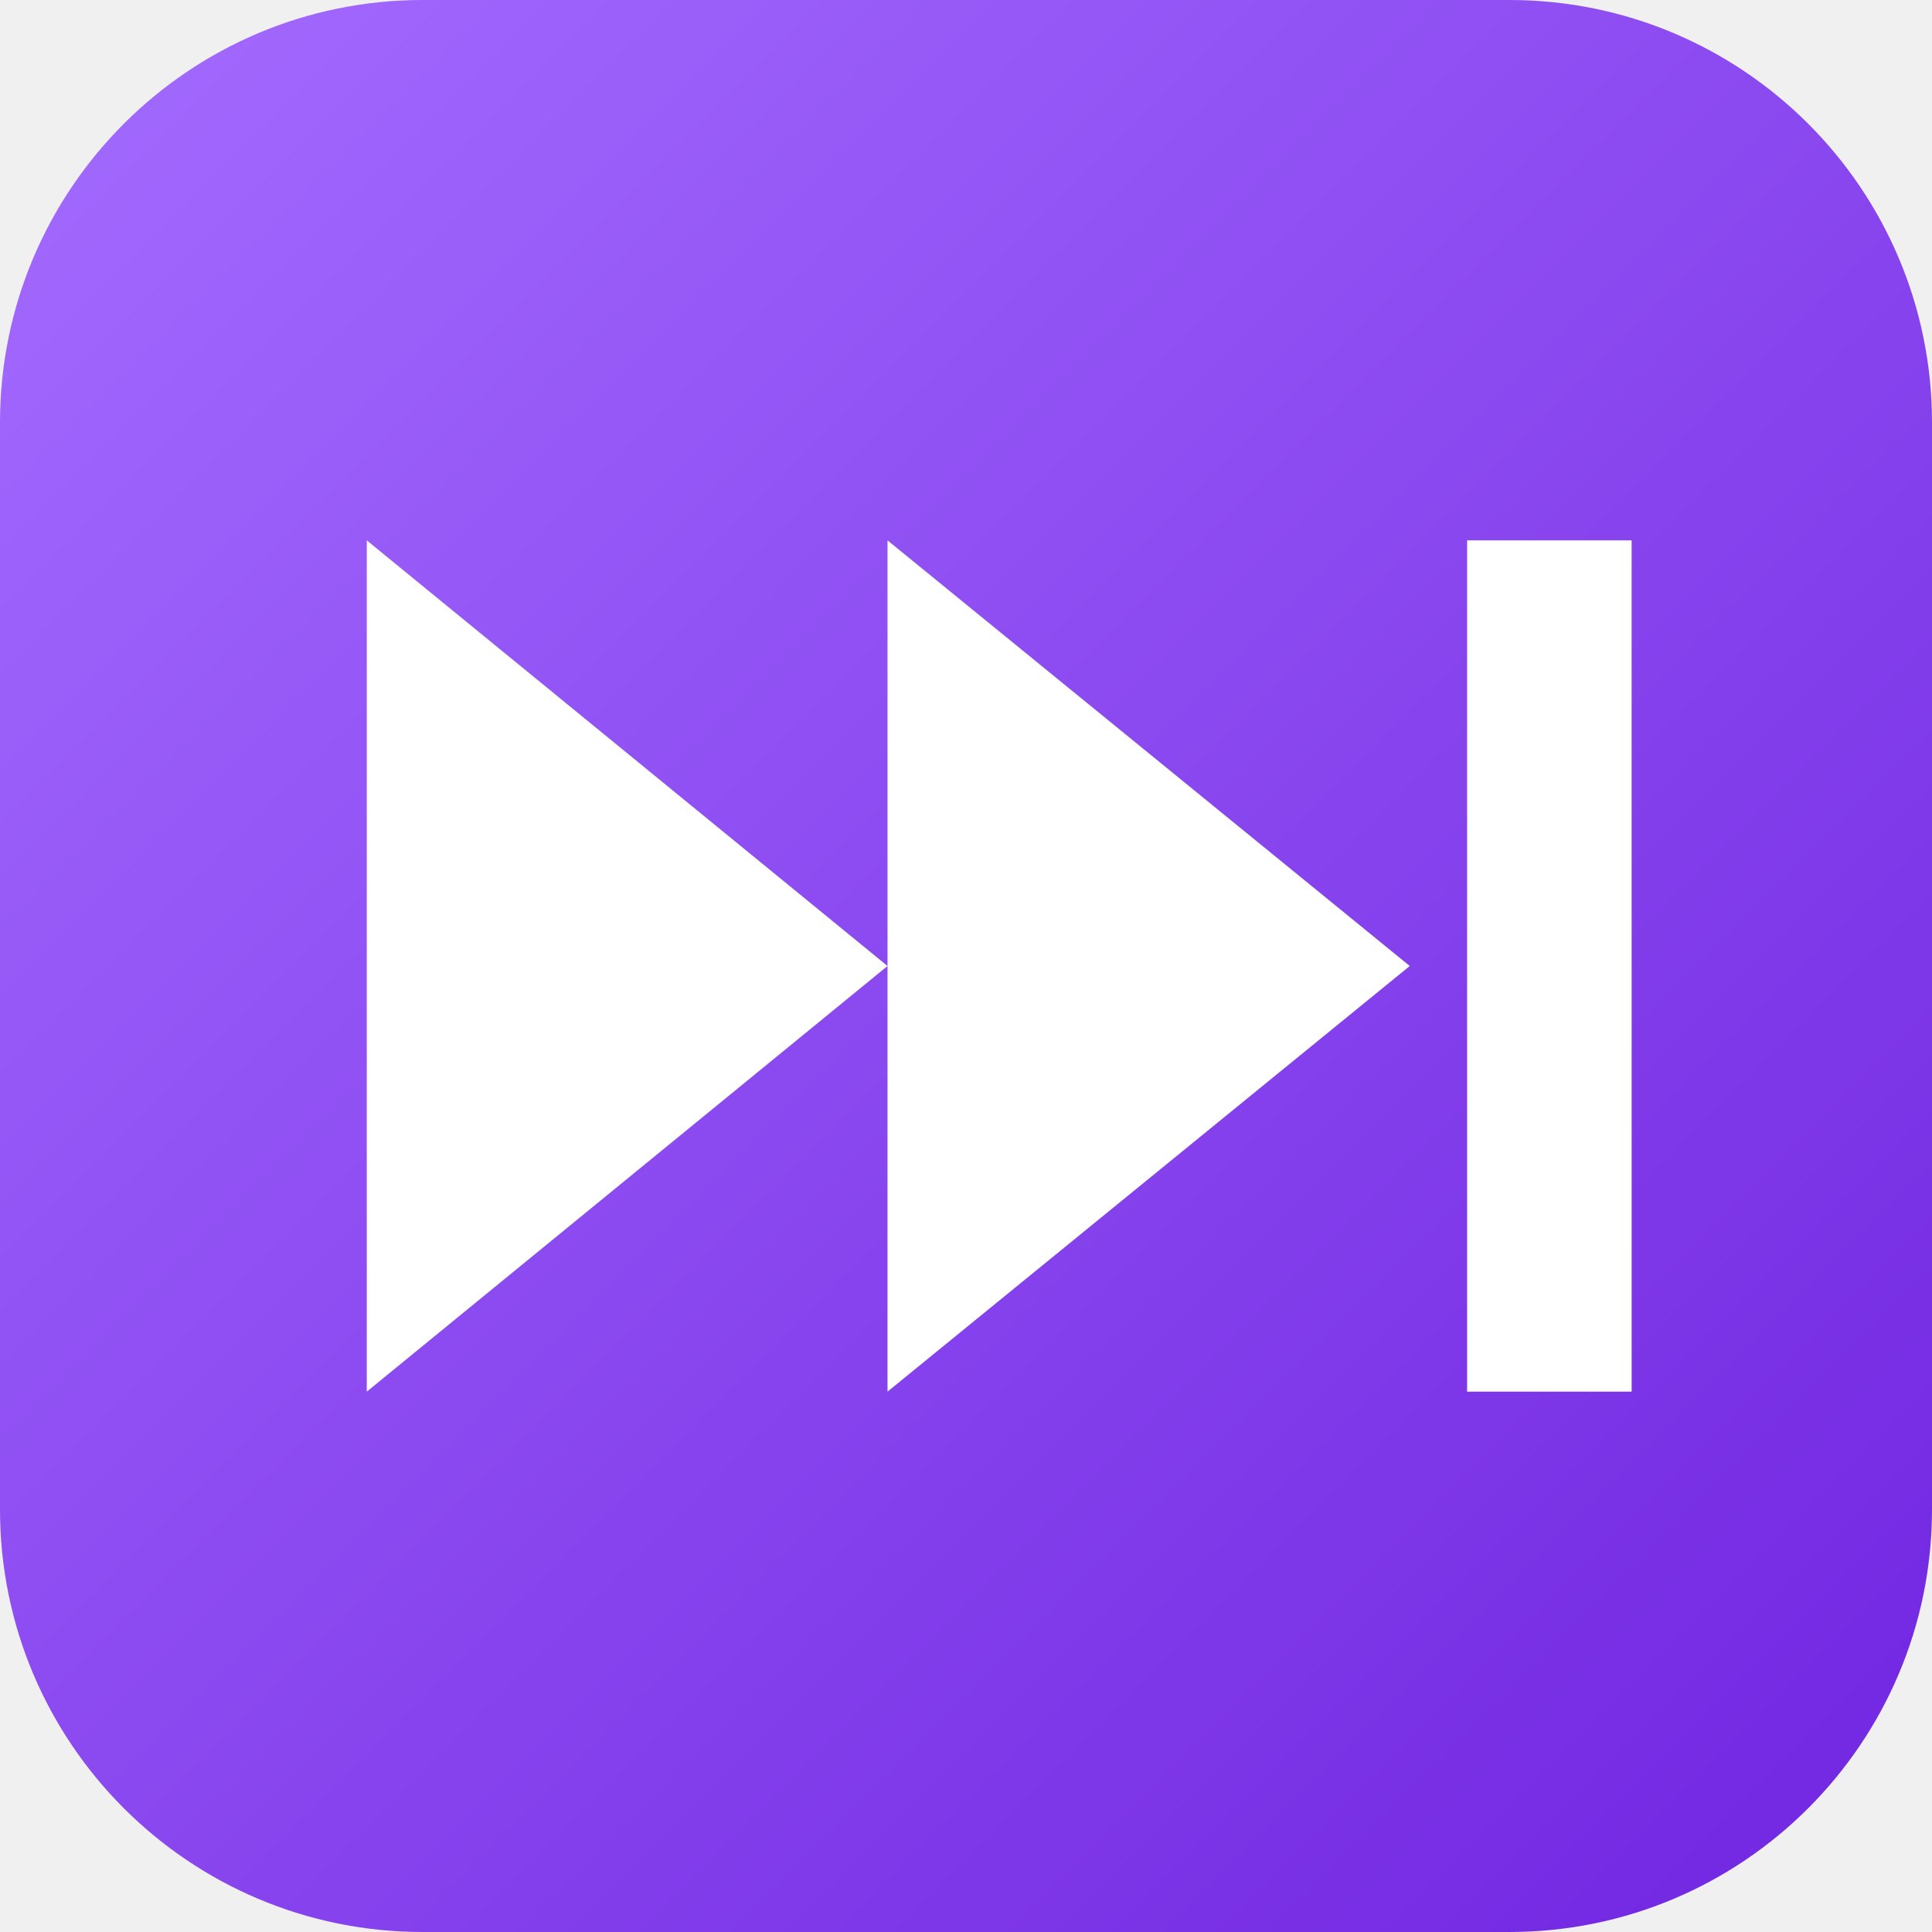
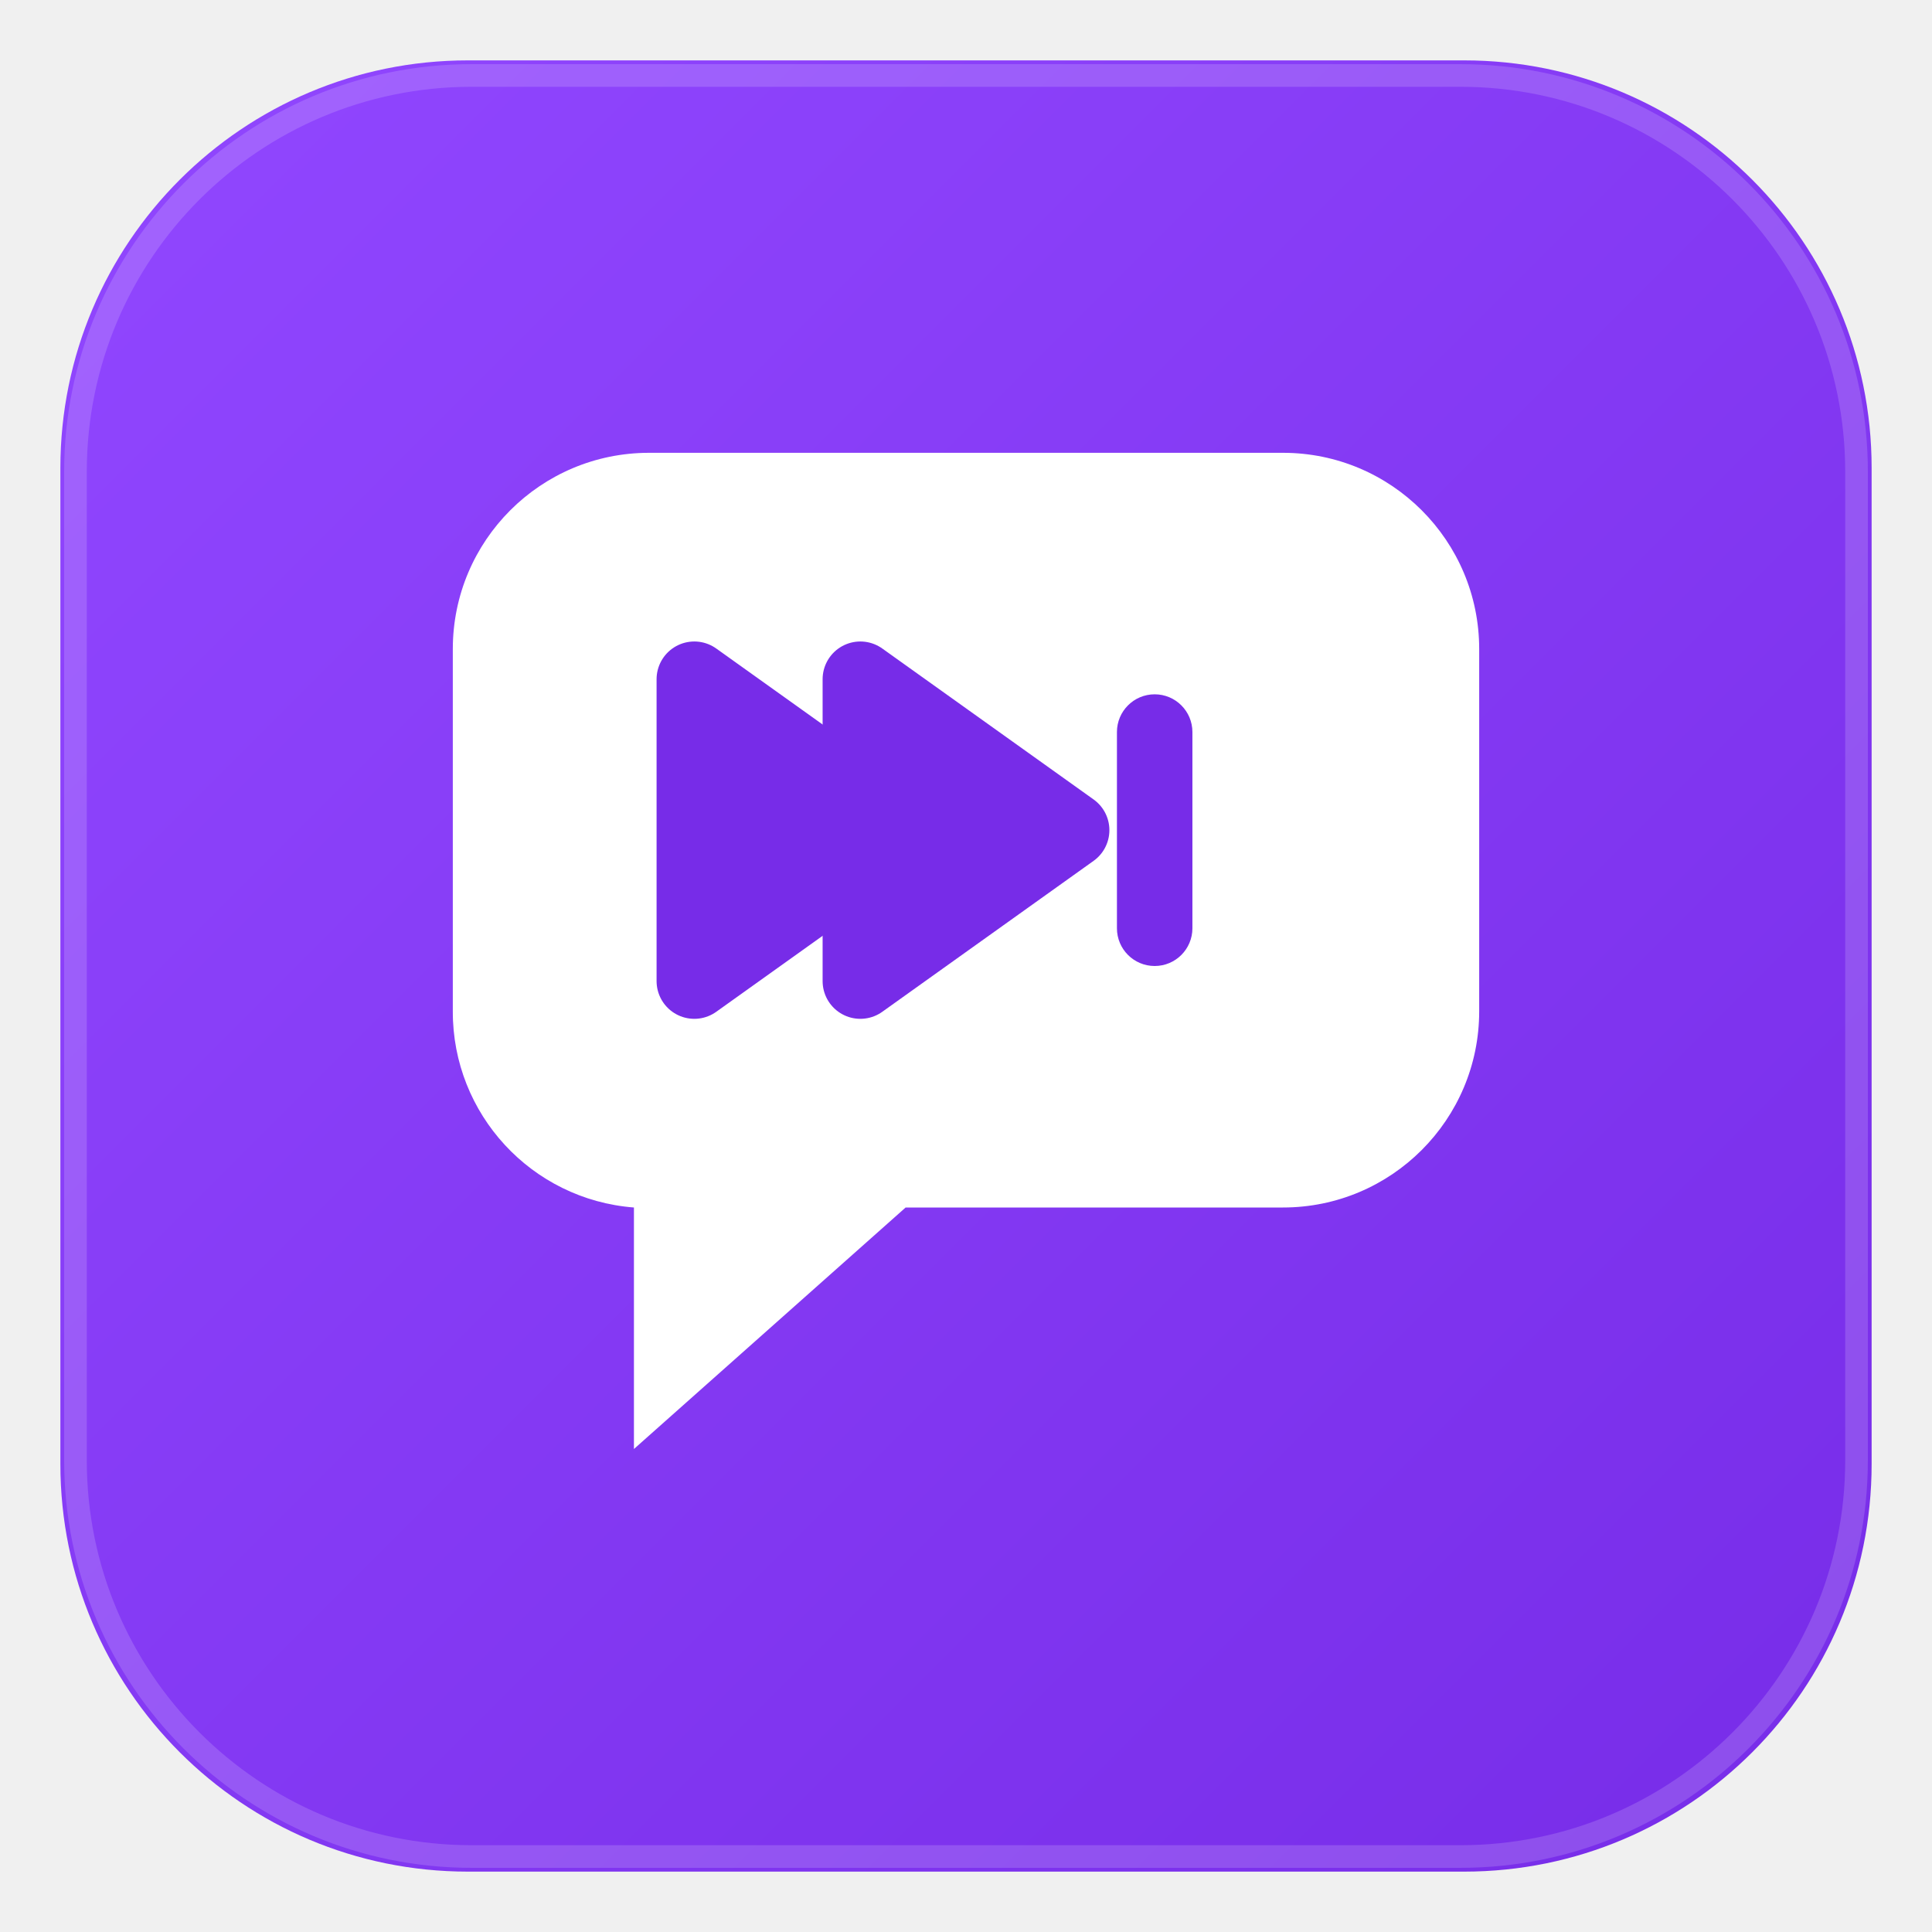
<svg xmlns="http://www.w3.org/2000/svg" viewBox="0 0 128 128" width="128" height="128">
  <defs>
    <linearGradient id="g" x1="0" y1="0" x2="1" y2="1">
-       <stop offset="0" stop-color="#a46cff" />
-       <stop offset="1" stop-color="#7024e0" />
+       <stop offset="0" stop-color="#9147ff" />
+       <stop offset="1" stop-color="#772ce8" />
    </linearGradient>
  </defs>
-   <rect width="128" height="128" rx="28" fill="url(#g)" />
-   <g fill="#fff">
-     <polygon points="24.3,35.8 58.8,64 24.3,92.2" />
-     <polygon points="58.8,35.8 93.4,64 58.8,92.2" />
-     <rect x="97.2" y="35.8" width="10.9" height="56.4" />
+   <rect x="4" y="4" width="120" height="120" rx="27" fill="url(#g)" />
+   <rect x="5" y="5" width="118" height="118" rx="26.25" fill="none" stroke="#fff" stroke-opacity="0.16" stroke-width="1.5" />
+   <path fill="#fff" d="M30 43a13 13 0 0 1 13-13h42a13 13 0 0 1 13 13v24a13 13 0 0 1-13 13H60l-18 16V80h-0a13 13 0 0 1-12-13Z" />
+   <g fill="#772ce8" stroke="#772ce8" stroke-width="5" stroke-linejoin="round" stroke-linecap="round">
+     <path d="M46 45 60 55 46 65 Z" />
+     <path d="M57 45 71 55 57 65 Z" />
  </g>
+   <rect x="74" y="46" width="5" height="18" rx="2.5" fill="#772ce8" />
</svg>
